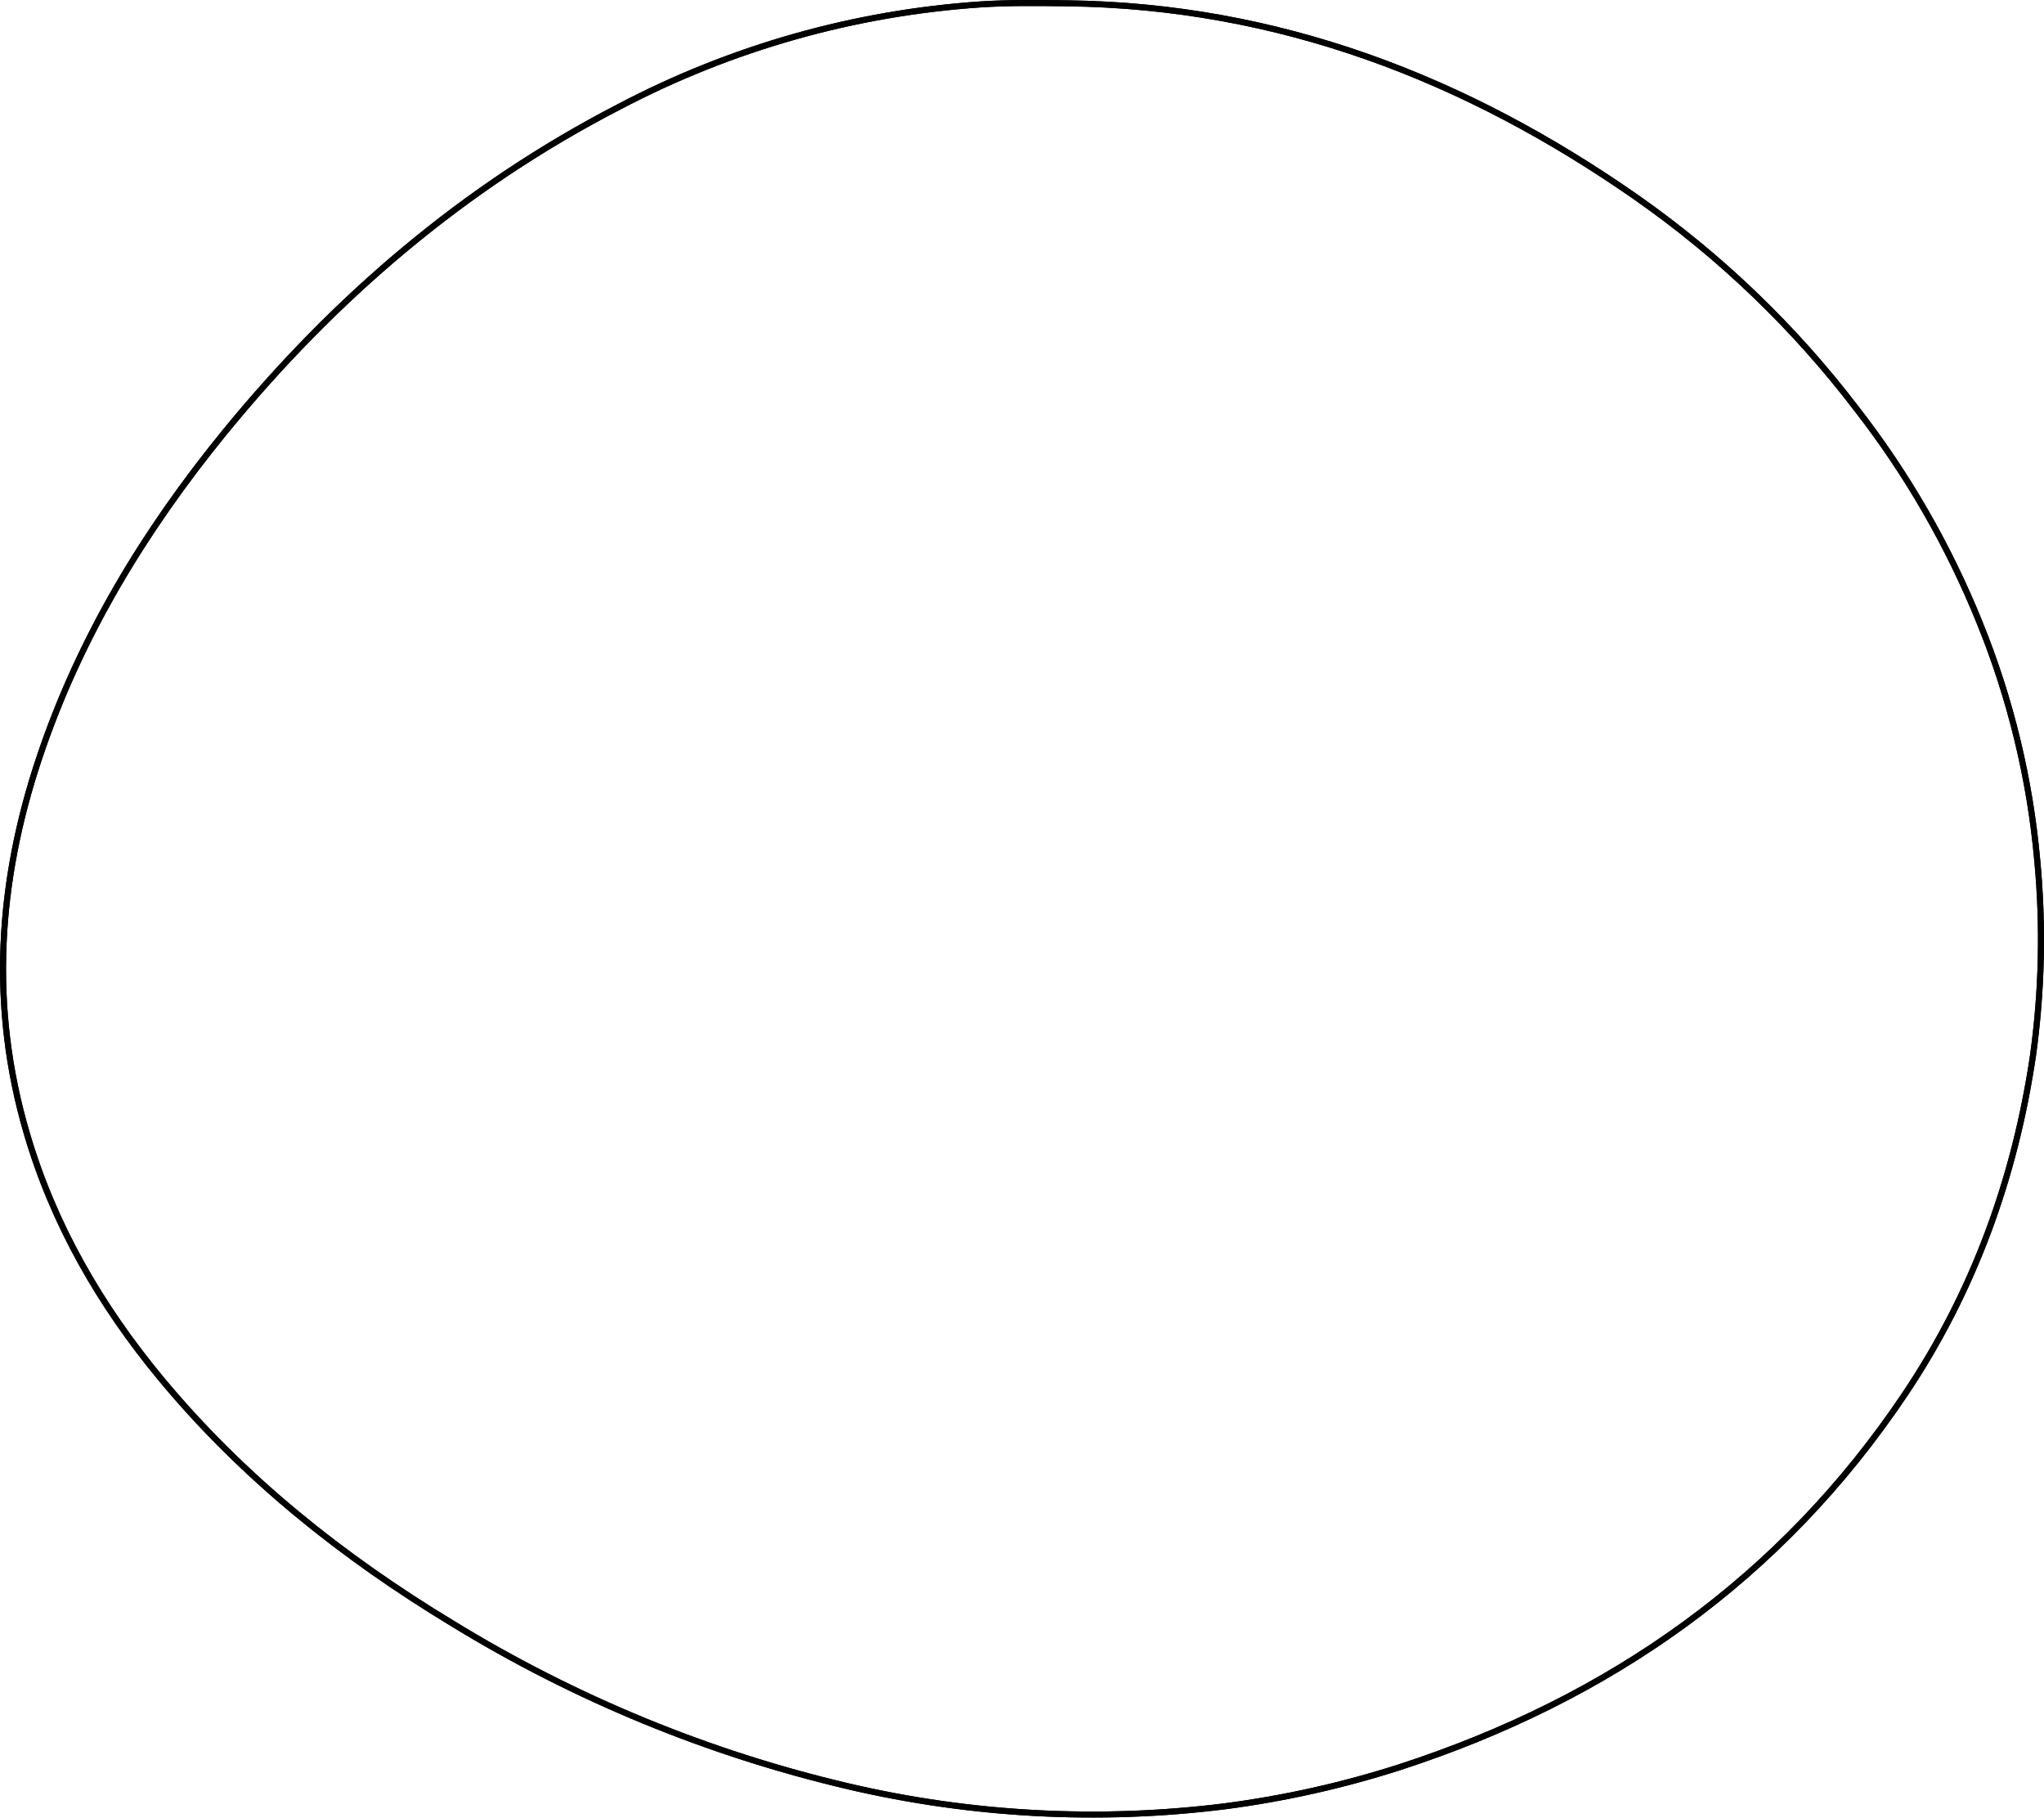
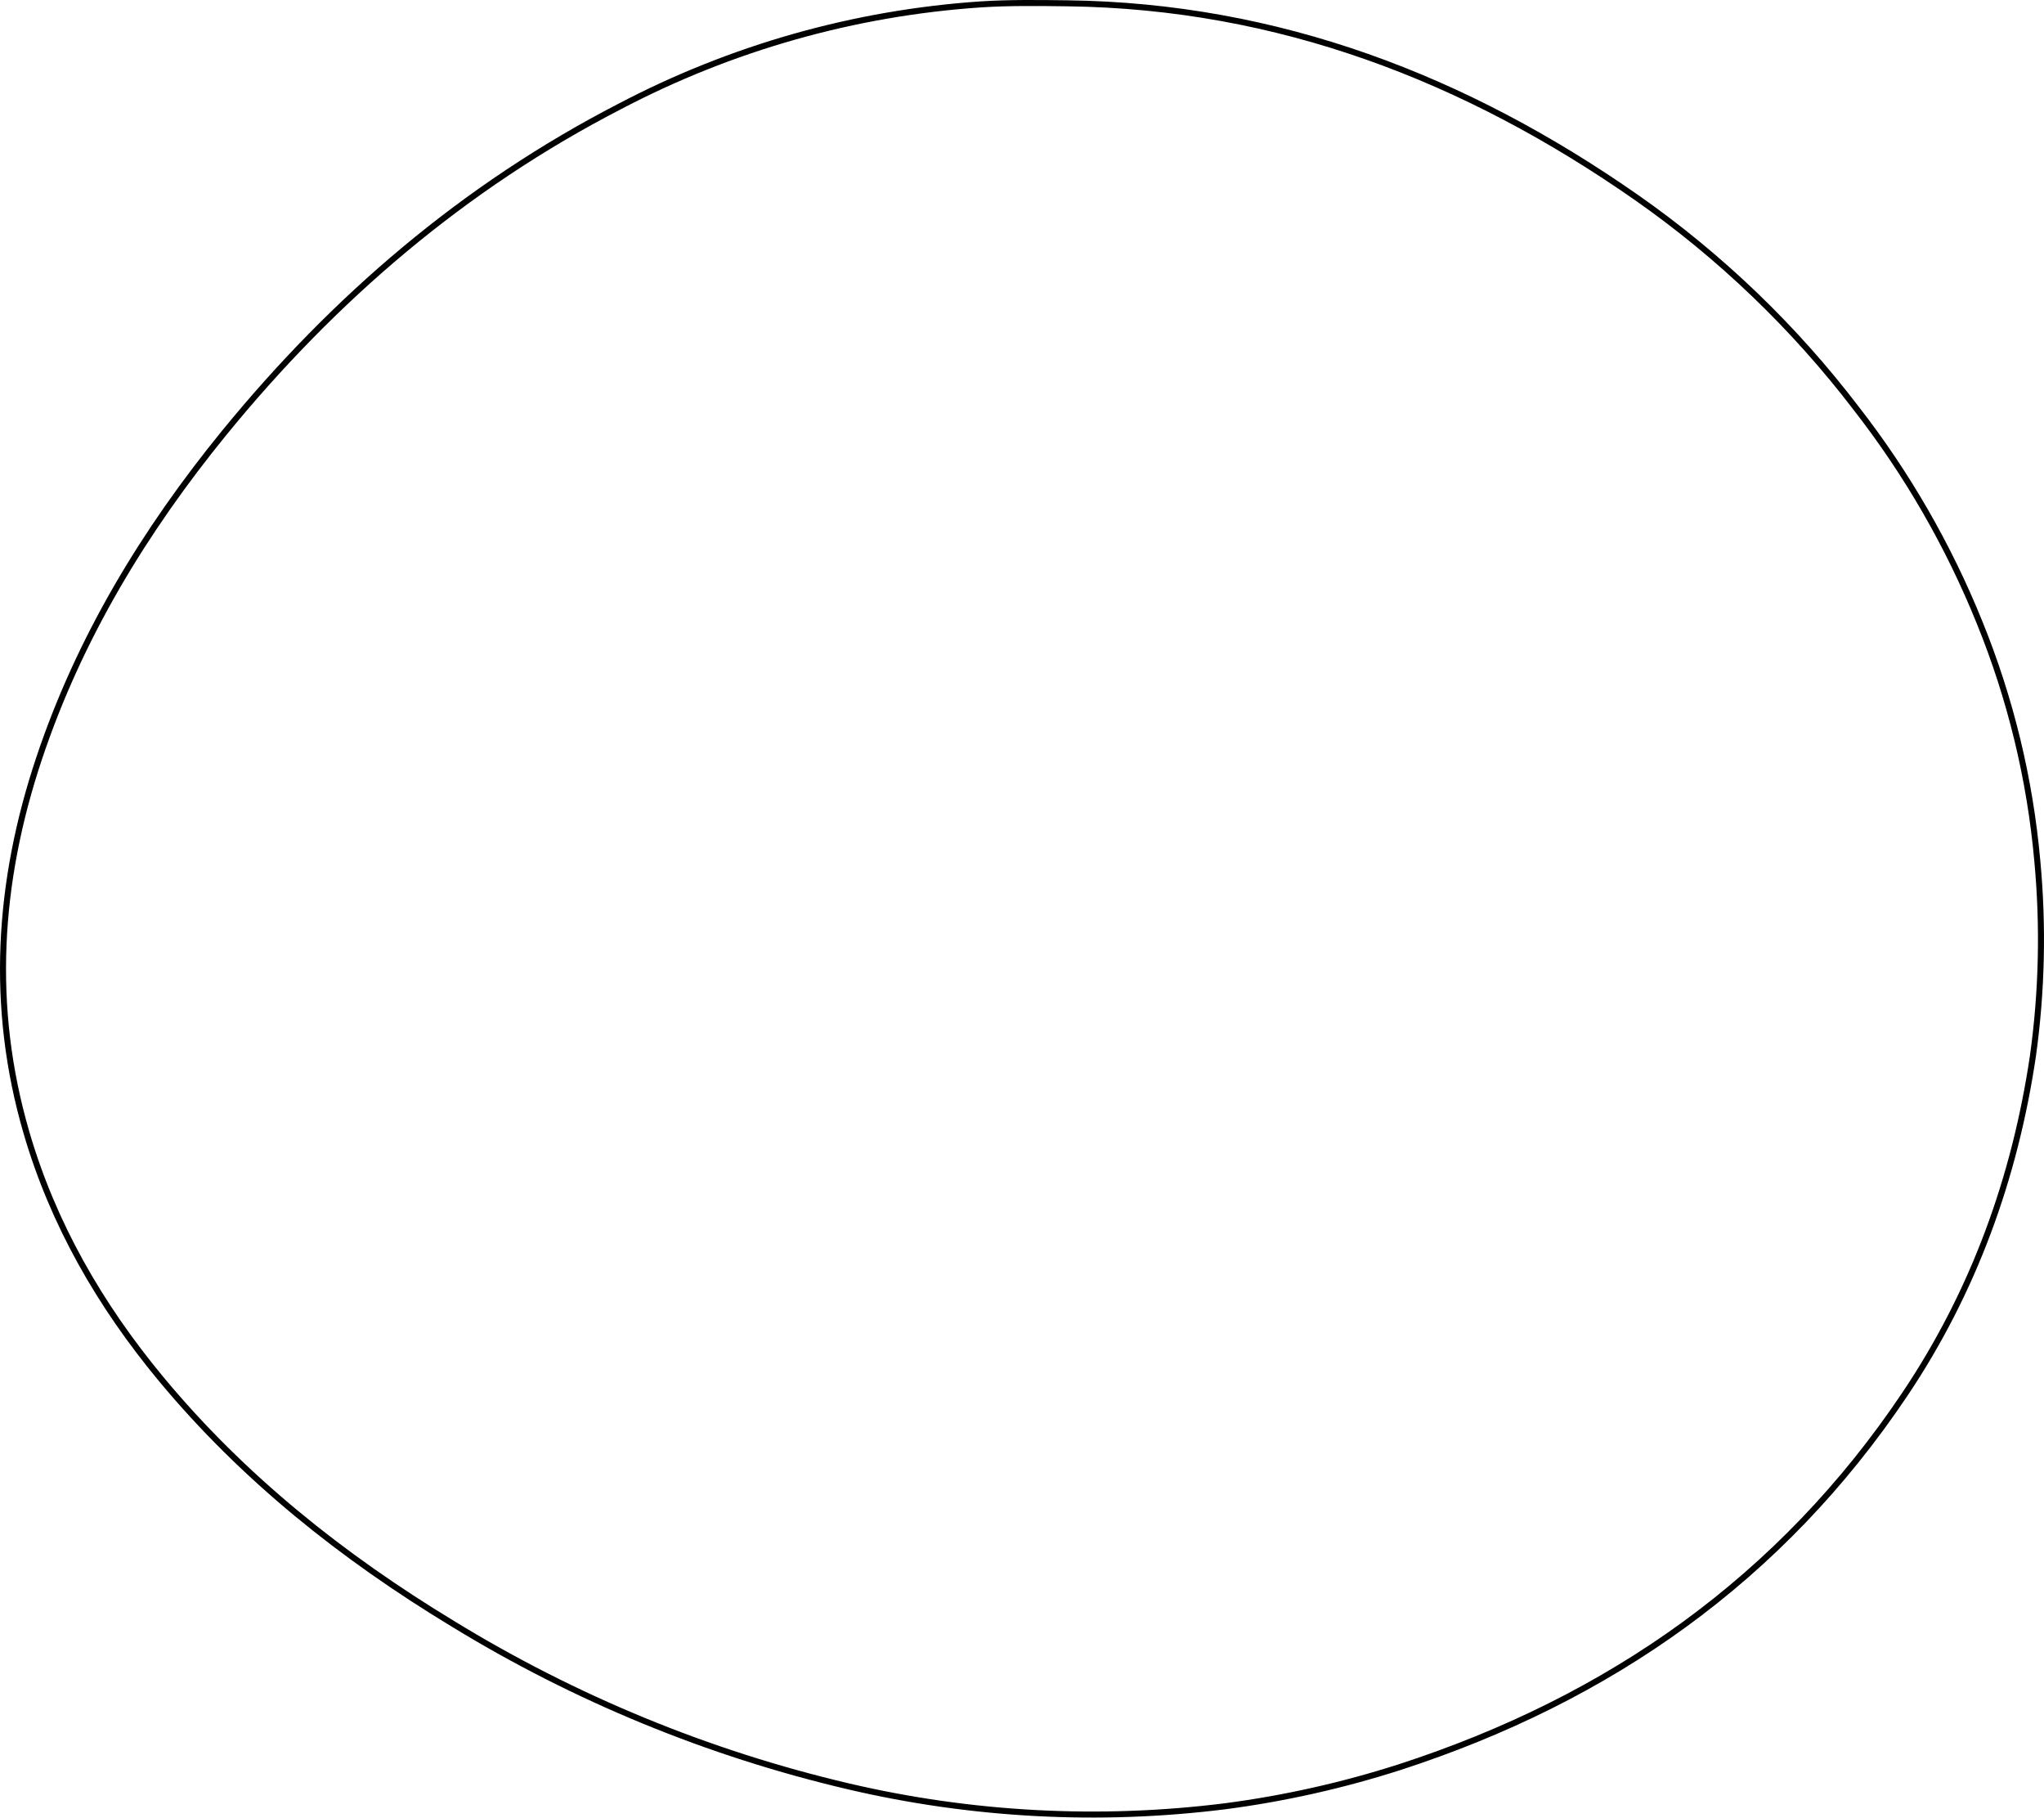
<svg xmlns="http://www.w3.org/2000/svg" viewBox="0 0 339.72 302.01">
  <defs>
    <style>.cls-1{fill:none;stroke:#000;stroke-miterlimit:10;}</style>
  </defs>
-   <g id="Ebene_2" data-name="Ebene 2">
-     <g id="Ebene_1-2" data-name="Ebene 1">
-       <path class="cls-1" d="M203.62,300.13a164.93,164.93,0,0,0,29-6.5c34.9-11.32,63.42-31.3,84-62,11.44-17.06,18.26-35.94,21.26-56.17a140.29,140.29,0,0,0,.73-32.39A137.61,137.61,0,0,0,329,103.4,148.19,148.19,0,0,0,308.5,67.84a164.7,164.7,0,0,0-36.48-35C243.61,13,212.45,1,177.42.55,172.61.49,167.78.42,163,.73a150.93,150.93,0,0,0-60.08,17C77.12,31.05,55.57,49.51,37.29,71.89,24,88.2,13.17,106,6.47,126.1c-6.83,20.48-8.17,41.18-2.08,62.07,4.44,15.25,12.24,28.72,22.35,40.92,13.69,16.5,30.23,29.63,48.45,40.67A223.71,223.71,0,0,0,141,296.82,177.81,177.81,0,0,0,203.62,300.13Z" />
-       <path class="cls-1" d="M203.62,300.13A177.81,177.81,0,0,1,141,296.82a223.71,223.71,0,0,1-65.77-27.06c-18.22-11-34.76-24.17-48.45-40.67-10.11-12.2-17.91-25.67-22.35-40.92C-1.7,167.28-.36,146.58,6.47,126.1,13.17,106,24,88.2,37.29,71.89,55.57,49.51,77.12,31.05,102.9,17.75A150.93,150.93,0,0,1,163,.73c4.8-.31,9.63-.24,14.44-.18C212.45,1,243.61,13,272,32.82a164.7,164.7,0,0,1,36.48,35A148.19,148.19,0,0,1,329,103.4a137.61,137.61,0,0,1,9.61,39.69,140.29,140.29,0,0,1-.73,32.39c-3,20.23-9.82,39.11-21.26,56.17-20.6,30.68-49.12,50.66-84,62A164.93,164.93,0,0,1,203.62,300.13Z" />
-     </g>
-   </g>
+   <path class="cls-1" d="M203.62,300.13a164.93,164.93,0,0,0,29-6.5c34.9-11.32,63.42-31.3,84-62,11.44-17.06,18.26-35.94,21.26-56.17a140.29,140.29,0,0,0,.73-32.39A137.61,137.61,0,0,0,329,103.4,148.19,148.19,0,0,0,308.5,67.84a164.7,164.7,0,0,0-36.48-35C243.61,13,212.45,1,177.42.55,172.61.49,167.78.42,163,.73a150.93,150.93,0,0,0-60.08,17C77.12,31.05,55.57,49.51,37.29,71.89,24,88.2,13.17,106,6.47,126.1c-6.83,20.48-8.17,41.18-2.08,62.07,4.44,15.25,12.24,28.72,22.35,40.92,13.69,16.5,30.23,29.63,48.45,40.67A223.71,223.71,0,0,0,141,296.82,177.81,177.81,0,0,0,203.62,300.13Z" />
</svg>
